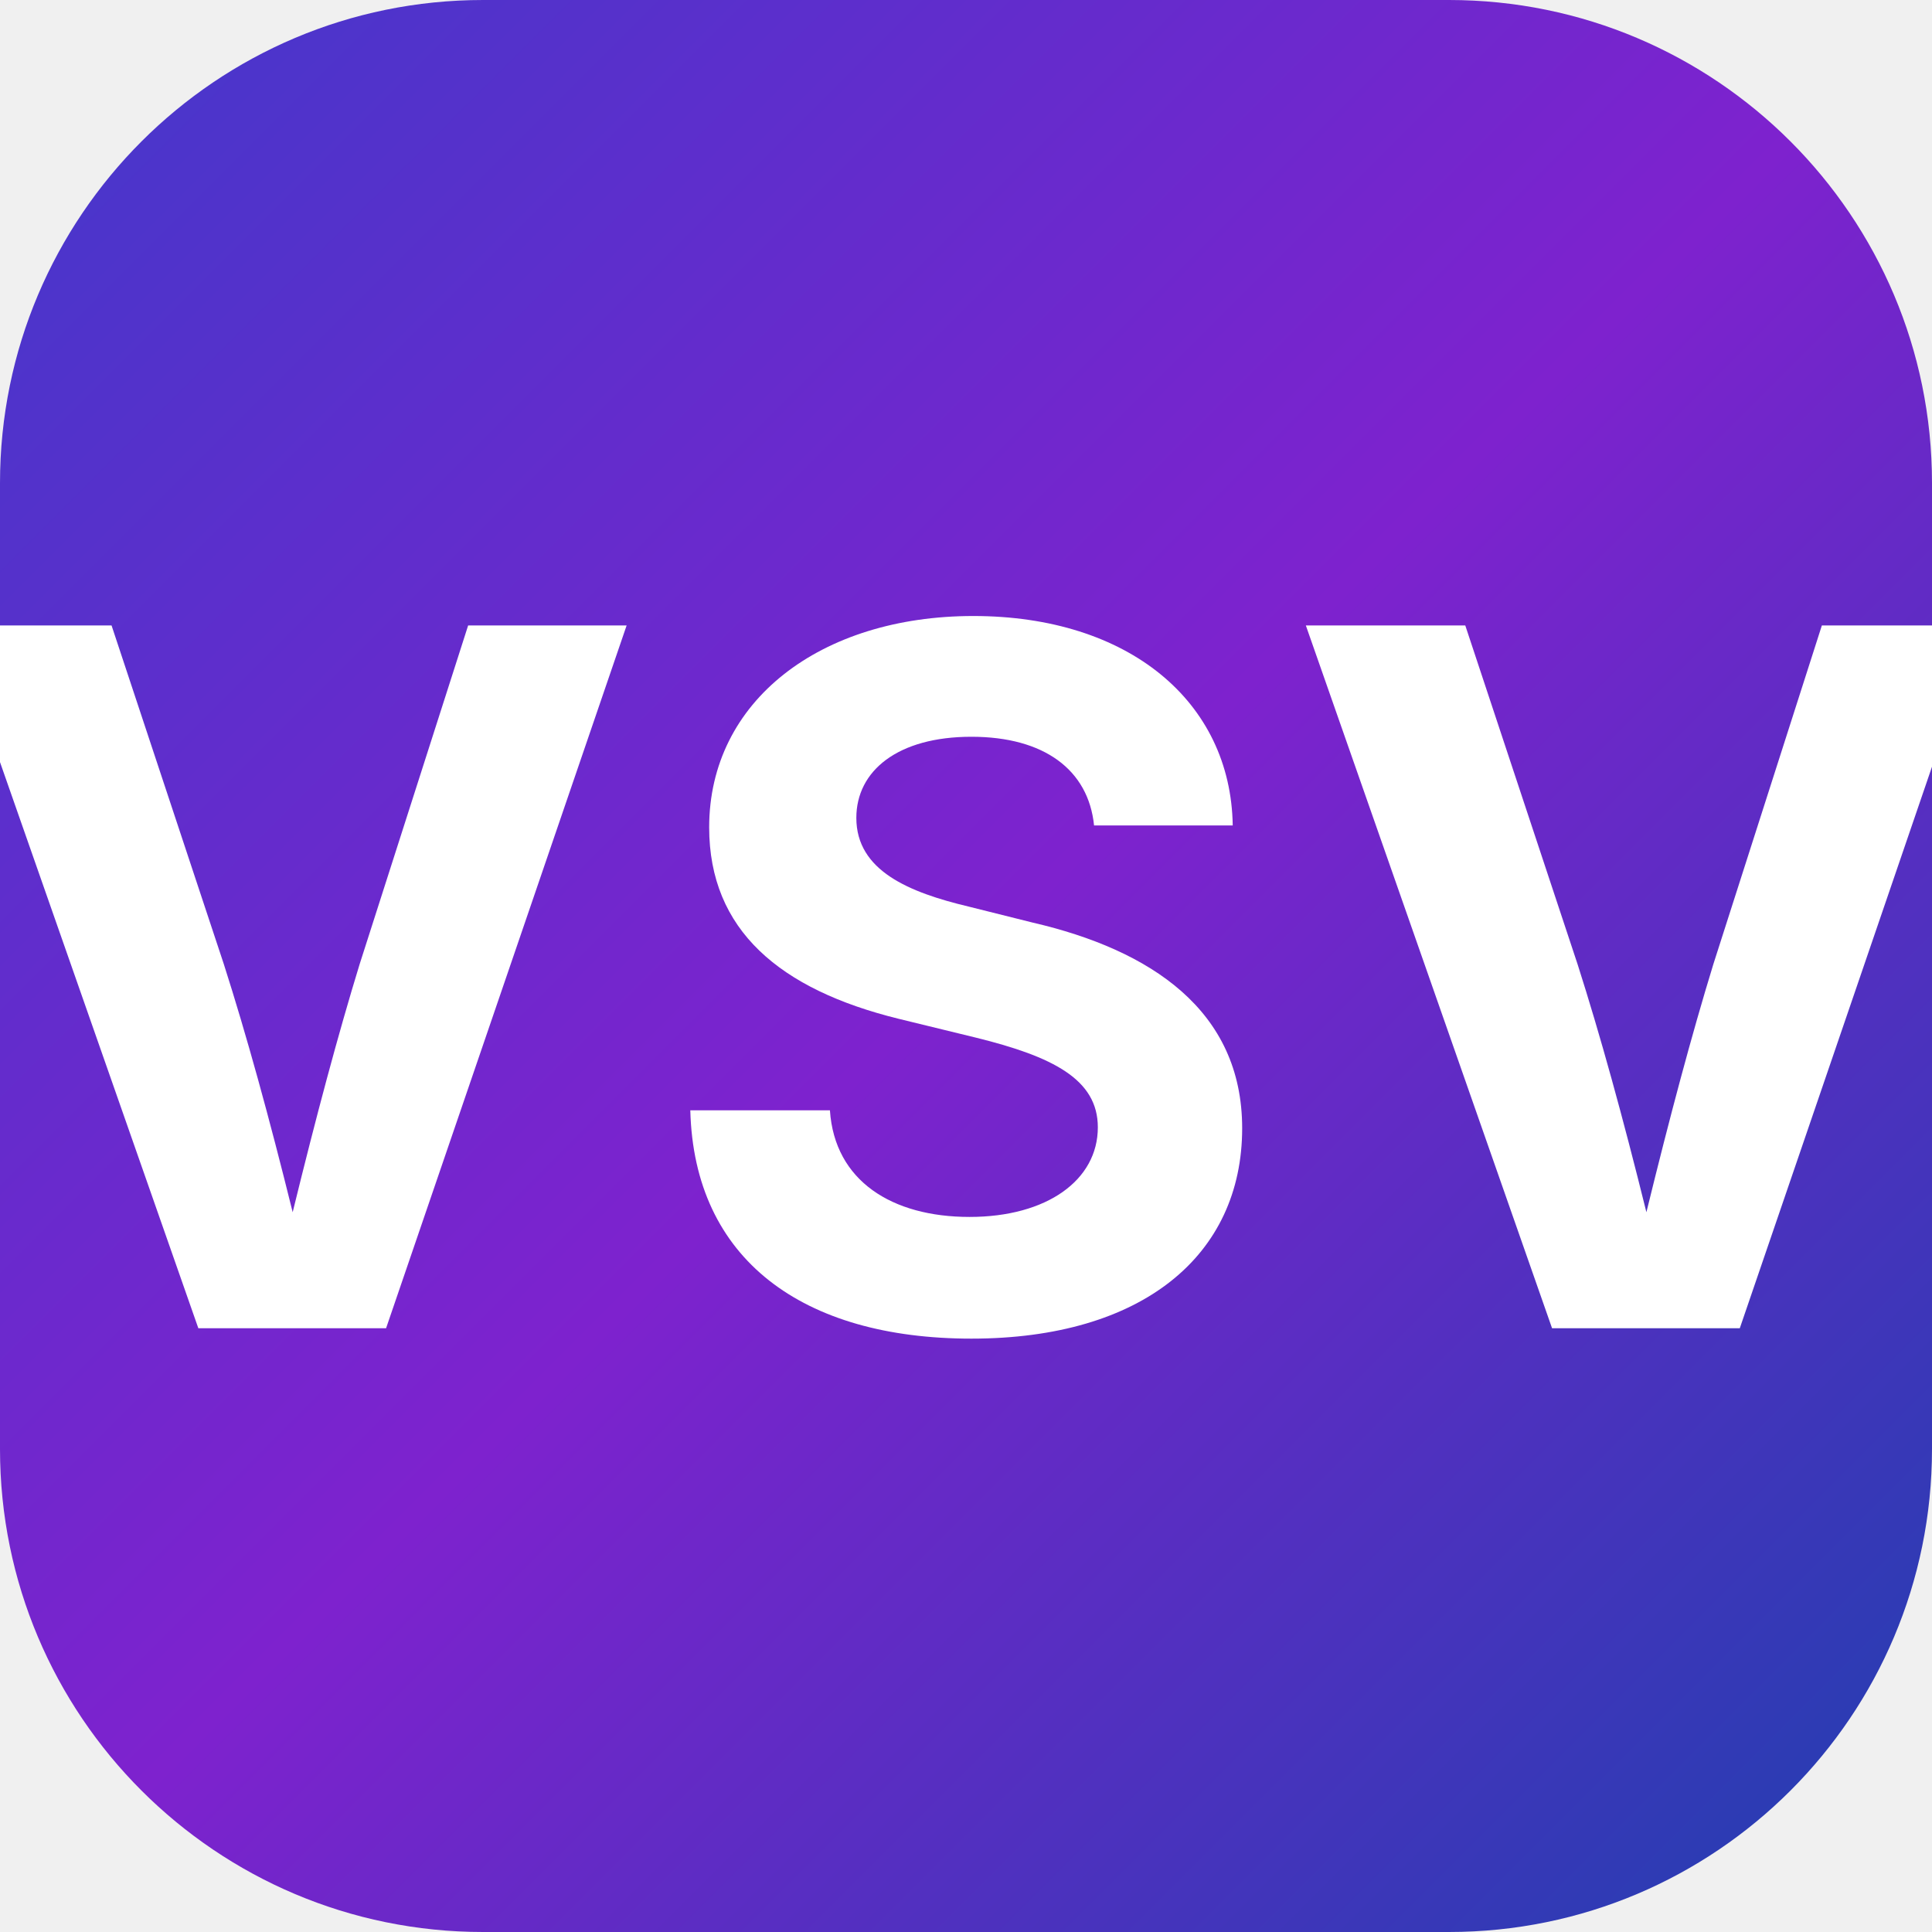
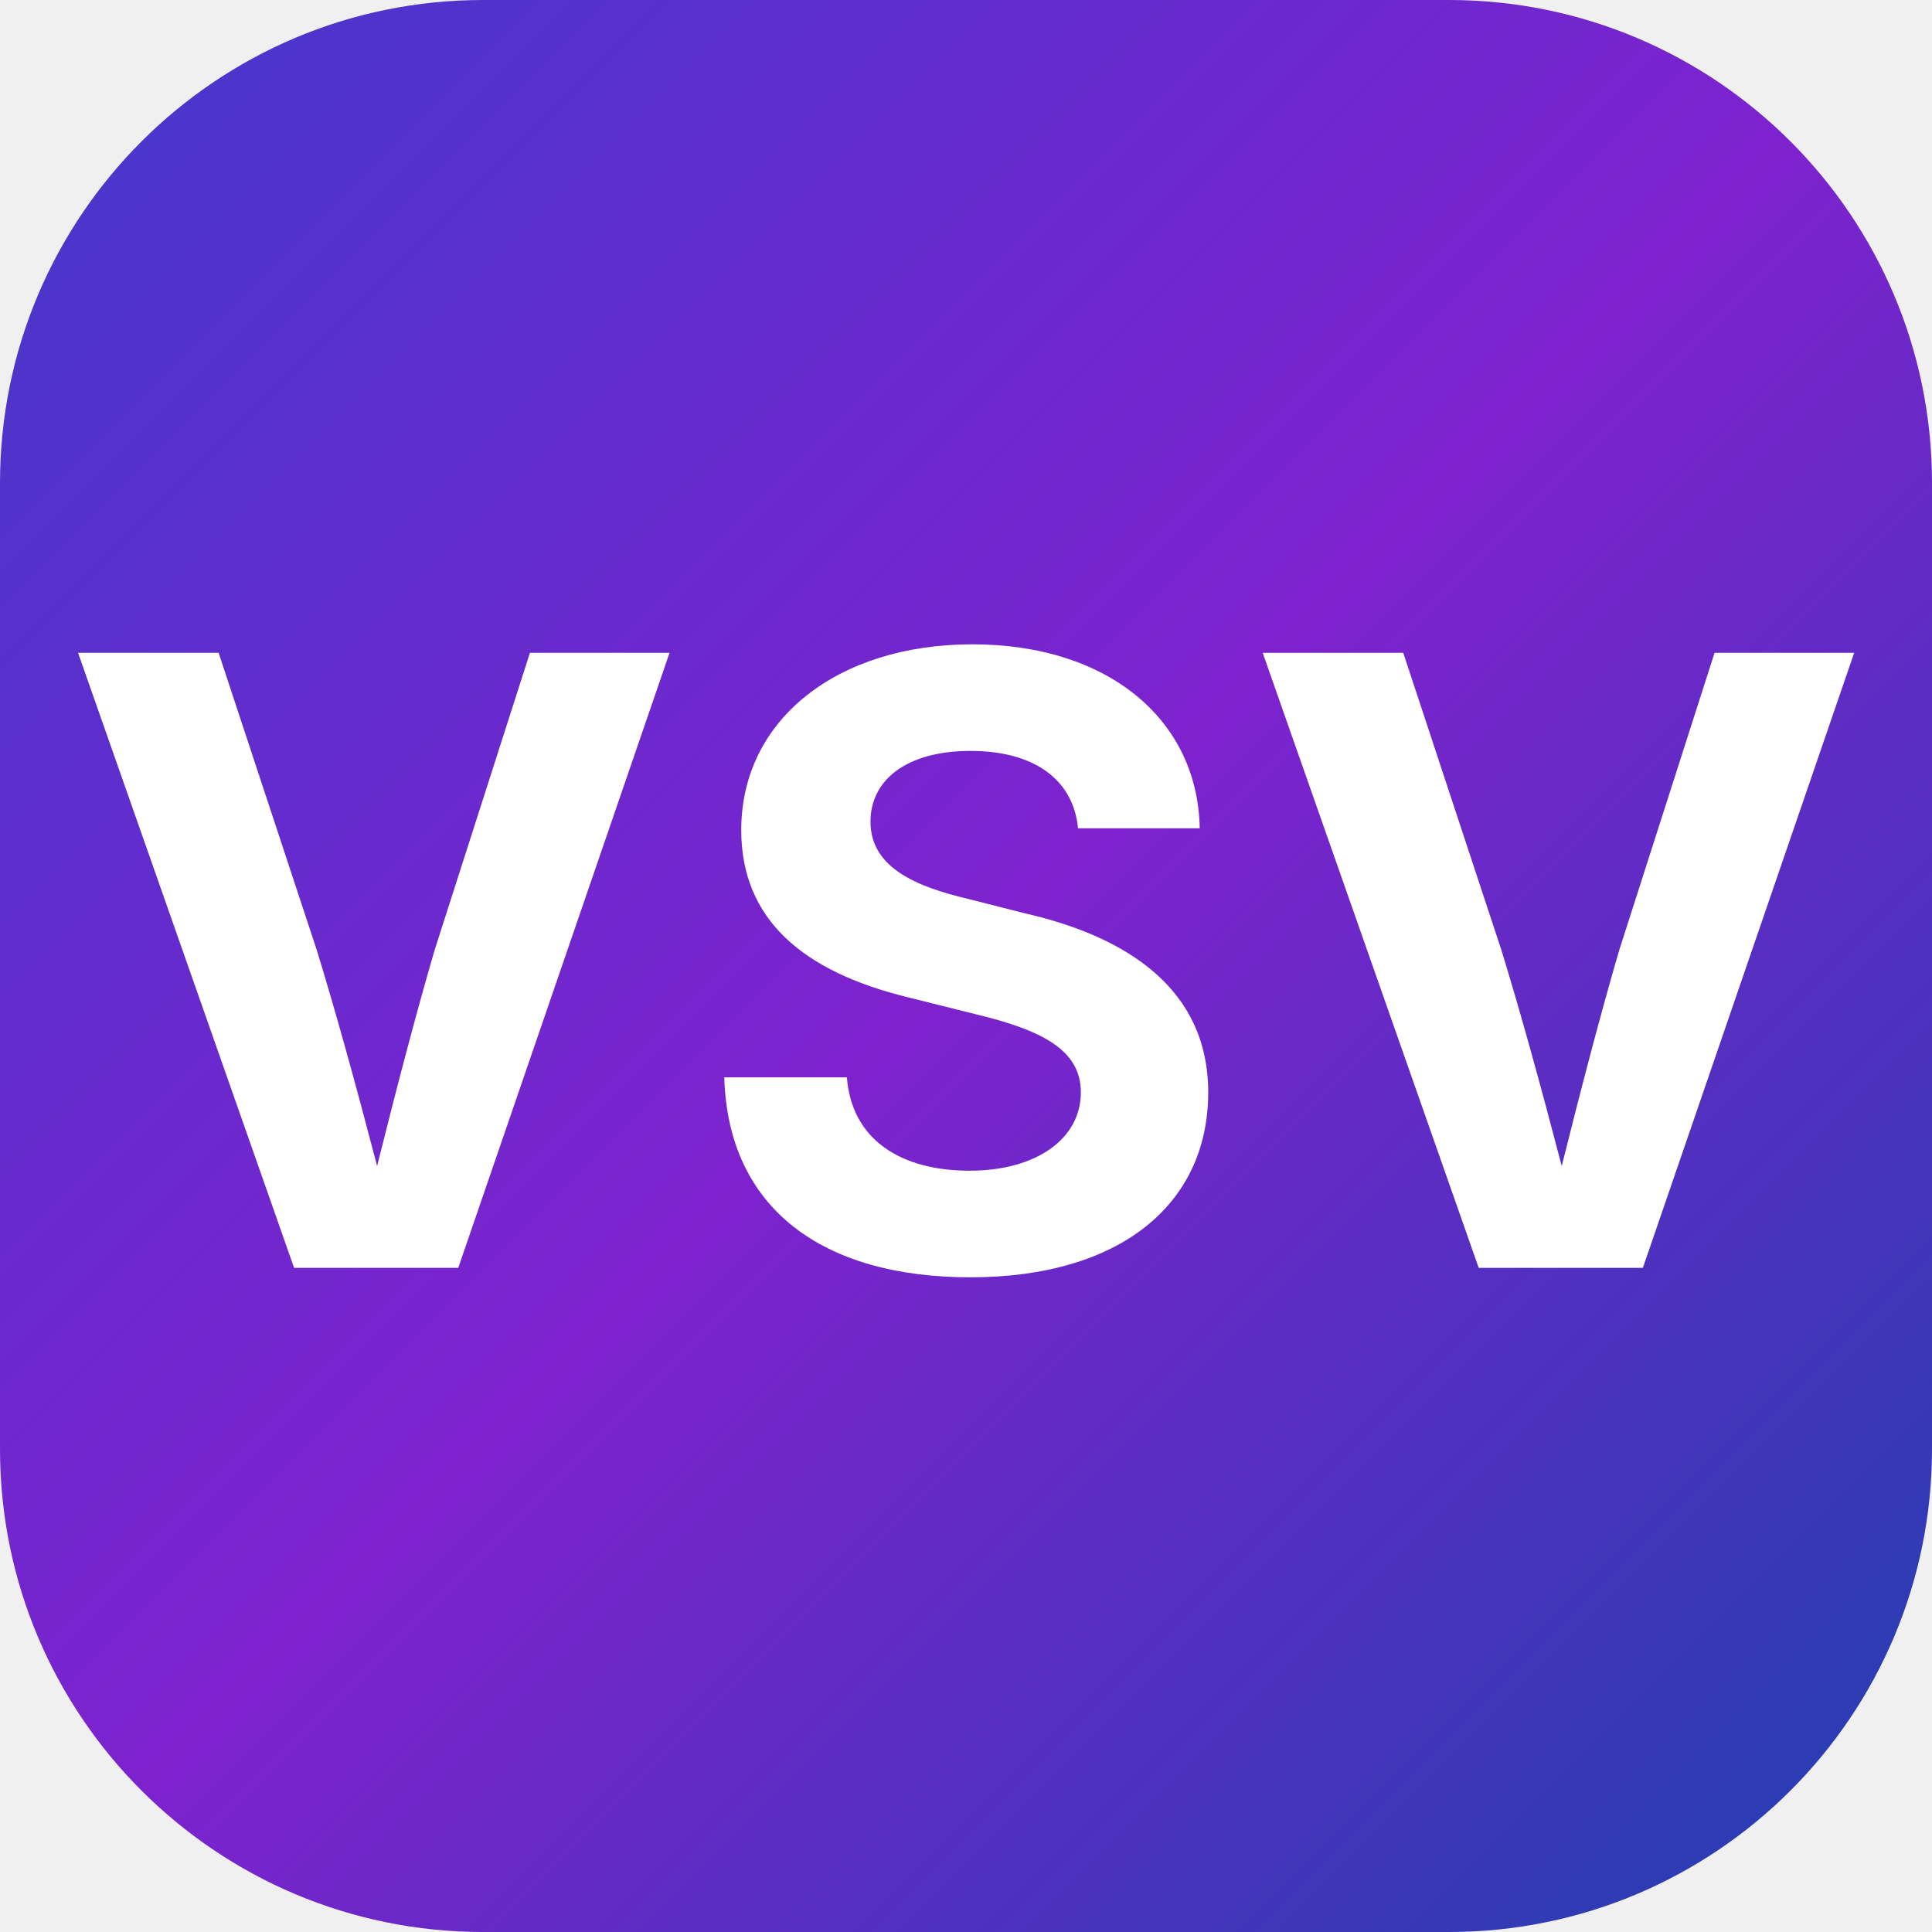
<svg xmlns="http://www.w3.org/2000/svg" width="32" height="32" viewBox="0 0 32 32" fill="none">
  <rect width="32" height="32" rx="8" fill="url(#gradient)" />
-   <text x="16" y="22" font-family="Inter, system-ui, sans-serif" font-size="16" font-weight="700" fill="white" text-anchor="middle">
+   <text x="16" y="21" font-family="Inter, system-ui, sans-serif" font-size="14" font-weight="700" fill="white" text-anchor="middle">
    VSV
  </text>
  <defs>
    <linearGradient id="gradient" x1="0" y1="0" x2="32" y2="32" gradientUnits="userSpaceOnUse">
      <stop offset="0%" stop-color="#4338ca" />
      <stop offset="50%" stop-color="#7e22ce" />
      <stop offset="100%" stop-color="#1e40af" />
    </linearGradient>
  </defs>
</svg>
